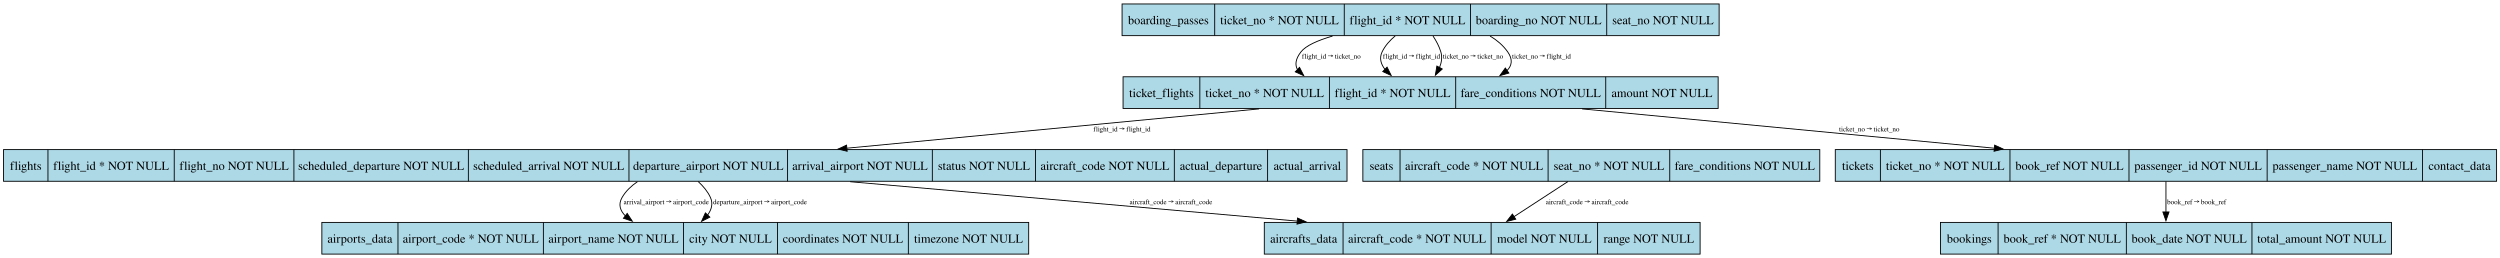
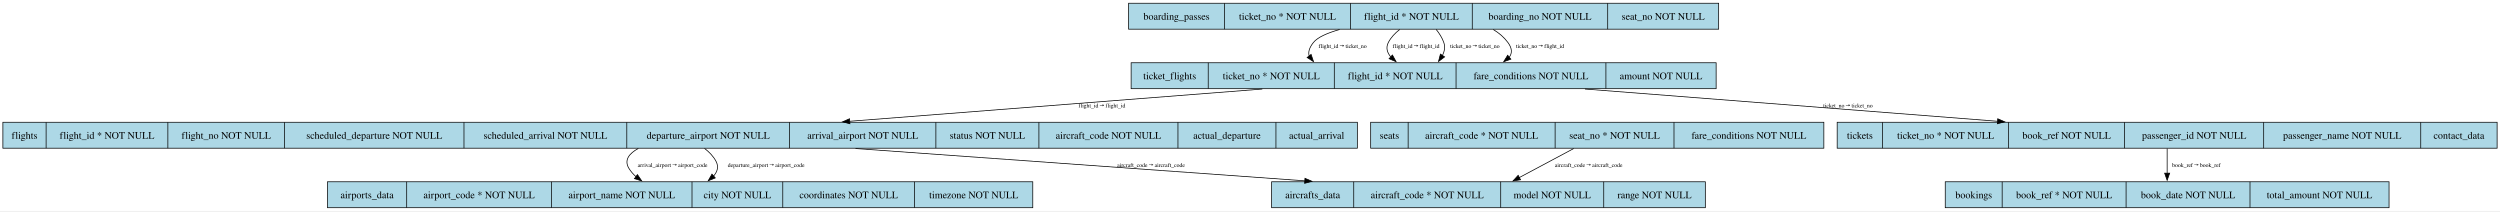
- <svg xmlns="http://www.w3.org/2000/svg" width="2841pt" height="293pt" viewBox="0.00 0.00 2841.00 293.00">
-   <g id="graph0" class="graph" transform="scale(1 1) rotate(0) translate(4 289.25)">
-     <polygon fill="white" stroke="none" points="-4,4 -4,-289.25 2837.12,-289.25 2837.12,4 -4,4" />
+ <svg xmlns="http://www.w3.org/2000/svg" width="3470pt" height="293pt" viewBox="0.00 0.00 3470.00 293.00">
+   <g id="graph0" class="graph" transform="scale(1 1) rotate(0) translate(4 288.8)">
+     <polygon fill="white" stroke="none" points="-4,4 -4,-288.8 3466,-288.8 3466,4 -4,4" />
    <g id="node1" class="node">
-       <polygon fill="lightblue" stroke="black" points="1432.75,-0.5 1432.75,-36.5 1928,-36.5 1928,-0.5 1432.75,-0.5" />
-       <text xml:space="preserve" text-anchor="middle" x="1477.5" y="-13.45" font-family="Times,serif" font-size="14.00">aircrafts_data</text>
-       <polyline fill="none" stroke="black" points="1522.25,-0.5 1522.25,-36.5" />
-       <text xml:space="preserve" text-anchor="middle" x="1606.38" y="-13.45" font-family="Times,serif" font-size="14.00">aircraft_code * NOT NULL</text>
-       <polyline fill="none" stroke="black" points="1690.5,-0.5 1690.5,-36.5" />
-       <text xml:space="preserve" text-anchor="middle" x="1751" y="-13.45" font-family="Times,serif" font-size="14.00">model NOT NULL</text>
-       <polyline fill="none" stroke="black" points="1811.5,-0.5 1811.5,-36.5" />
-       <text xml:space="preserve" text-anchor="middle" x="1869.75" y="-13.45" font-family="Times,serif" font-size="14.00">range NOT NULL</text>
+       <polygon fill="lightblue" stroke="black" points="1761,-0.5 1761,-36.5 2363,-36.5 2363,-0.5 1761,-0.5" />
+       <text xml:space="preserve" text-anchor="middle" x="1818" y="-13.6" font-family="Times,serif" font-size="14.00">aircrafts_data</text>
+       <polyline fill="none" stroke="black" points="1875,-0.5 1875,-36.5" />
+       <text xml:space="preserve" text-anchor="middle" x="1977" y="-13.6" font-family="Times,serif" font-size="14.00">aircraft_code * NOT NULL</text>
+       <polyline fill="none" stroke="black" points="2079,-0.5 2079,-36.5" />
+       <text xml:space="preserve" text-anchor="middle" x="2150.5" y="-13.6" font-family="Times,serif" font-size="14.00">model NOT NULL</text>
+       <polyline fill="none" stroke="black" points="2222,-0.5 2222,-36.5" />
+       <text xml:space="preserve" text-anchor="middle" x="2292.5" y="-13.6" font-family="Times,serif" font-size="14.00">range NOT NULL</text>
    </g>
    <g id="node2" class="node">
-       <polygon fill="lightblue" stroke="black" points="361.75,-0.5 361.75,-36.5 1165,-36.5 1165,-0.5 361.75,-0.5" />
-       <text xml:space="preserve" text-anchor="middle" x="405" y="-13.45" font-family="Times,serif" font-size="14.00">airports_data</text>
-       <polyline fill="none" stroke="black" points="448.25,-0.5 448.25,-36.5" />
-       <text xml:space="preserve" text-anchor="middle" x="530.88" y="-13.45" font-family="Times,serif" font-size="14.00">airport_code * NOT NULL</text>
-       <polyline fill="none" stroke="black" points="613.5,-0.5 613.5,-36.5" />
-       <text xml:space="preserve" text-anchor="middle" x="693.12" y="-13.45" font-family="Times,serif" font-size="14.00">airport_name NOT NULL</text>
-       <polyline fill="none" stroke="black" points="772.75,-0.5 772.75,-36.5" />
-       <text xml:space="preserve" text-anchor="middle" x="826.12" y="-13.45" font-family="Times,serif" font-size="14.00">city NOT NULL</text>
-       <polyline fill="none" stroke="black" points="879.5,-0.5 879.5,-36.5" />
-       <text xml:space="preserve" text-anchor="middle" x="953.88" y="-13.45" font-family="Times,serif" font-size="14.00">coordinates NOT NULL</text>
-       <polyline fill="none" stroke="black" points="1028.25,-0.5 1028.25,-36.5" />
-       <text xml:space="preserve" text-anchor="middle" x="1096.62" y="-13.45" font-family="Times,serif" font-size="14.00">timezone NOT NULL</text>
+       <polygon fill="lightblue" stroke="black" points="450.5,-0.5 450.5,-36.5 1429.5,-36.5 1429.5,-0.5 450.5,-0.5" />
+       <text xml:space="preserve" text-anchor="middle" x="505.5" y="-13.6" font-family="Times,serif" font-size="14.00">airports_data</text>
+       <polyline fill="none" stroke="black" points="560.5,-0.5 560.5,-36.5" />
+       <text xml:space="preserve" text-anchor="middle" x="661" y="-13.6" font-family="Times,serif" font-size="14.00">airport_code * NOT NULL</text>
+       <polyline fill="none" stroke="black" points="761.5,-0.5 761.5,-36.5" />
+       <text xml:space="preserve" text-anchor="middle" x="859" y="-13.6" font-family="Times,serif" font-size="14.00">airport_name NOT NULL</text>
+       <polyline fill="none" stroke="black" points="956.5,-0.5 956.5,-36.5" />
+       <text xml:space="preserve" text-anchor="middle" x="1019.5" y="-13.6" font-family="Times,serif" font-size="14.00">city NOT NULL</text>
+       <polyline fill="none" stroke="black" points="1082.5,-0.5 1082.5,-36.5" />
+       <text xml:space="preserve" text-anchor="middle" x="1174" y="-13.6" font-family="Times,serif" font-size="14.00">coordinates NOT NULL</text>
+       <polyline fill="none" stroke="black" points="1265.5,-0.5 1265.5,-36.5" />
+       <text xml:space="preserve" text-anchor="middle" x="1347.5" y="-13.6" font-family="Times,serif" font-size="14.00">timezone NOT NULL</text>
    </g>
    <g id="node3" class="node">
-       <polygon fill="lightblue" stroke="black" points="1271.12,-248.75 1271.12,-284.75 1949.62,-284.75 1949.62,-248.75 1271.12,-248.75" />
-       <text xml:space="preserve" text-anchor="middle" x="1323.75" y="-261.7" font-family="Times,serif" font-size="14.00">boarding_passes</text>
-       <polyline fill="none" stroke="black" points="1376.38,-248.75 1376.38,-284.75" />
-       <text xml:space="preserve" text-anchor="middle" x="1450" y="-261.7" font-family="Times,serif" font-size="14.00">ticket_no * NOT NULL</text>
-       <polyline fill="none" stroke="black" points="1523.62,-248.75 1523.62,-284.75" />
-       <text xml:space="preserve" text-anchor="middle" x="1595.38" y="-261.7" font-family="Times,serif" font-size="14.00">flight_id * NOT NULL</text>
-       <polyline fill="none" stroke="black" points="1667.12,-248.75 1667.12,-284.75" />
-       <text xml:space="preserve" text-anchor="middle" x="1744.5" y="-261.7" font-family="Times,serif" font-size="14.00">boarding_no NOT NULL</text>
-       <polyline fill="none" stroke="black" points="1821.88,-248.75 1821.88,-284.75" />
-       <text xml:space="preserve" text-anchor="middle" x="1885.75" y="-261.7" font-family="Times,serif" font-size="14.00">seat_no NOT NULL</text>
+       <polygon fill="lightblue" stroke="black" points="1562.5,-248.3 1562.5,-284.3 2381.5,-284.3 2381.5,-248.3 1562.5,-248.3" />
+       <text xml:space="preserve" text-anchor="middle" x="1629" y="-261.4" font-family="Times,serif" font-size="14.00">boarding_passes</text>
+       <polyline fill="none" stroke="black" points="1695.5,-248.3 1695.5,-284.3" />
+       <text xml:space="preserve" text-anchor="middle" x="1783" y="-261.4" font-family="Times,serif" font-size="14.00">ticket_no * NOT NULL</text>
+       <polyline fill="none" stroke="black" points="1870.5,-248.3 1870.5,-284.3" />
+       <text xml:space="preserve" text-anchor="middle" x="1955" y="-261.4" font-family="Times,serif" font-size="14.00">flight_id * NOT NULL</text>
+       <polyline fill="none" stroke="black" points="2039.5,-248.3 2039.5,-284.3" />
+       <text xml:space="preserve" text-anchor="middle" x="2133.5" y="-261.4" font-family="Times,serif" font-size="14.00">boarding_no NOT NULL</text>
+       <polyline fill="none" stroke="black" points="2227.5,-248.3 2227.5,-284.3" />
+       <text xml:space="preserve" text-anchor="middle" x="2304.5" y="-261.4" font-family="Times,serif" font-size="14.00">seat_no NOT NULL</text>
    </g>
    <g id="node7" class="node">
-       <polygon fill="lightblue" stroke="black" points="1272.25,-166 1272.25,-202 1948.5,-202 1948.5,-166 1272.25,-166" />
-       <text xml:space="preserve" text-anchor="middle" x="1315.88" y="-178.95" font-family="Times,serif" font-size="14.00">ticket_flights</text>
-       <polyline fill="none" stroke="black" points="1359.5,-166 1359.5,-202" />
-       <text xml:space="preserve" text-anchor="middle" x="1433.12" y="-178.95" font-family="Times,serif" font-size="14.00">ticket_no * NOT NULL</text>
-       <polyline fill="none" stroke="black" points="1506.75,-166 1506.75,-202" />
-       <text xml:space="preserve" text-anchor="middle" x="1578.5" y="-178.95" font-family="Times,serif" font-size="14.00">flight_id * NOT NULL</text>
-       <polyline fill="none" stroke="black" points="1650.25,-166 1650.25,-202" />
-       <text xml:space="preserve" text-anchor="middle" x="1735.5" y="-178.95" font-family="Times,serif" font-size="14.00">fare_conditions NOT NULL</text>
-       <polyline fill="none" stroke="black" points="1820.75,-166 1820.75,-202" />
-       <text xml:space="preserve" text-anchor="middle" x="1884.62" y="-178.95" font-family="Times,serif" font-size="14.00">amount NOT NULL</text>
+       <polygon fill="lightblue" stroke="black" points="1566,-165.7 1566,-201.7 2378,-201.7 2378,-165.7 1566,-165.7" />
+       <text xml:space="preserve" text-anchor="middle" x="1619.5" y="-178.8" font-family="Times,serif" font-size="14.00">ticket_flights</text>
+       <polyline fill="none" stroke="black" points="1673,-165.7 1673,-201.7" />
+       <text xml:space="preserve" text-anchor="middle" x="1760.5" y="-178.8" font-family="Times,serif" font-size="14.00">ticket_no * NOT NULL</text>
+       <polyline fill="none" stroke="black" points="1848,-165.7 1848,-201.7" />
+       <text xml:space="preserve" text-anchor="middle" x="1932.5" y="-178.8" font-family="Times,serif" font-size="14.00">flight_id * NOT NULL</text>
+       <polyline fill="none" stroke="black" points="2017,-165.7 2017,-201.7" />
+       <text xml:space="preserve" text-anchor="middle" x="2121" y="-178.8" font-family="Times,serif" font-size="14.00">fare_conditions NOT NULL</text>
+       <polyline fill="none" stroke="black" points="2225,-165.7 2225,-201.7" />
+       <text xml:space="preserve" text-anchor="middle" x="2301.5" y="-178.8" font-family="Times,serif" font-size="14.00">amount NOT NULL</text>
    </g>
    <g id="edge1" class="edge">
-       <path fill="none" stroke="black" d="M1510.27,-248.27C1493.59,-243.38 1479.89,-237.4 1474.38,-230.25 1468.09,-222.11 1467.38,-215.42 1470.61,-209.92" />
-       <polygon fill="black" stroke="black" points="1472.76,-212.7 1477.59,-203.27 1467.94,-207.63 1472.76,-212.7" />
-       <text xml:space="preserve" text-anchor="middle" x="1508.88" y="-222.65" font-family="Times,serif" font-size="8.00">flight_id → ticket_no</text>
+       <path fill="none" stroke="black" d="M1855.35,-247.83C1838.47,-243.05 1824.81,-237.11 1819,-229.8 1813.12,-222.4 1811.53,-216.17 1813.18,-210.94" />
+       <polygon fill="black" stroke="black" points="1815.8,-213.28 1819.17,-203.23 1810.27,-208.98 1815.8,-213.28" />
+       <text xml:space="preserve" text-anchor="middle" x="1859.5" y="-222.2" font-family="Times,serif" font-size="8.00">flight_id → ticket_no</text>
    </g>
    <g id="edge2" class="edge">
-       <path fill="none" stroke="black" d="M1581.54,-248.5C1575.52,-243.43 1569.99,-237.31 1566.62,-230.25 1563.17,-222.99 1565.31,-216.17 1570.12,-210.13" />
-       <polygon fill="black" stroke="black" points="1572.24,-212.95 1576.97,-203.47 1567.36,-207.93 1572.24,-212.95" />
-       <text xml:space="preserve" text-anchor="middle" x="1600" y="-222.65" font-family="Times,serif" font-size="8.00">flight_id → flight_id</text>
+       <path fill="none" stroke="black" d="M1938.77,-247.88C1932.42,-242.93 1926.63,-236.91 1923,-229.8 1919.24,-222.44 1921.41,-215.67 1926.48,-209.74" />
+       <polygon fill="black" stroke="black" points="1928.66,-212.48 1933.78,-203.2 1924,-207.26 1928.66,-212.48" />
+       <text xml:space="preserve" text-anchor="middle" x="1961.5" y="-222.2" font-family="Times,serif" font-size="8.00">flight_id → flight_id</text>
    </g>
    <g id="edge3" class="edge">
-       <path fill="none" stroke="black" d="M1624.48,-248.32C1628.1,-242.86 1631.5,-236.59 1633.38,-230.25 1635.16,-224.23 1634.16,-218.05 1631.8,-212.28" />
-       <polygon fill="black" stroke="black" points="1635,-210.83 1627.11,-203.76 1628.87,-214.2 1635,-210.83" />
-       <text xml:space="preserve" text-anchor="middle" x="1669.91" y="-222.65" font-family="Times,serif" font-size="8.00">ticket_no → ticket_no</text>
+       <path fill="none" stroke="black" d="M1989.42,-247.93C1993.72,-242.56 1997.74,-236.33 2000,-229.8 2002.17,-223.55 2000.92,-217.26 1998,-211.45" />
+       <polygon fill="black" stroke="black" points="2001.13,-209.83 1992.66,-203.46 1995.31,-213.72 2001.13,-209.83" />
+       <text xml:space="preserve" text-anchor="middle" x="2043.1" y="-222.2" font-family="Times,serif" font-size="8.00">ticket_no → ticket_no</text>
    </g>
    <g id="edge4" class="edge">
-       <path fill="none" stroke="black" d="M1689.31,-248.29C1697.14,-243.62 1704.12,-237.72 1709.38,-230.25 1715.42,-221.67 1714.18,-214.68 1708.53,-208.99" />
-       <polygon fill="black" stroke="black" points="1710.67,-206.22 1700.47,-203.34 1706.65,-211.95 1710.67,-206.22" />
-       <text xml:space="preserve" text-anchor="middle" x="1747.73" y="-222.65" font-family="Times,serif" font-size="8.00">ticket_no → flight_id</text>
+       <path fill="none" stroke="black" d="M2068.64,-247.86C2076.49,-243.14 2083.5,-237.22 2089,-229.8 2095.1,-221.58 2095.01,-214.85 2090.8,-209.35" />
+       <polygon fill="black" stroke="black" points="2093.06,-206.68 2083.09,-203.1 2088.65,-212.12 2093.06,-206.68" />
+       <text xml:space="preserve" text-anchor="middle" x="2133.57" y="-222.2" font-family="Times,serif" font-size="8.00">ticket_no → flight_id</text>
    </g>
    <g id="node4" class="node">
-       <polygon fill="lightblue" stroke="black" points="2201.12,-0.5 2201.12,-36.5 2713.62,-36.5 2713.62,-0.5 2201.12,-0.5" />
-       <text xml:space="preserve" text-anchor="middle" x="2233.88" y="-13.45" font-family="Times,serif" font-size="14.00">bookings</text>
-       <polyline fill="none" stroke="black" points="2266.62,-0.5 2266.62,-36.5" />
-       <text xml:space="preserve" text-anchor="middle" x="2339.5" y="-13.45" font-family="Times,serif" font-size="14.00">book_ref * NOT NULL</text>
-       <polyline fill="none" stroke="black" points="2412.38,-0.5 2412.38,-36.5" />
-       <text xml:space="preserve" text-anchor="middle" x="2483.75" y="-13.45" font-family="Times,serif" font-size="14.00">book_date NOT NULL</text>
-       <polyline fill="none" stroke="black" points="2555.12,-0.5 2555.12,-36.5" />
-       <text xml:space="preserve" text-anchor="middle" x="2634.38" y="-13.45" font-family="Times,serif" font-size="14.00">total_amount NOT NULL</text>
+       <polygon fill="lightblue" stroke="black" points="2696,-0.5 2696,-36.5 3312,-36.5 3312,-0.5 2696,-0.5" />
+       <text xml:space="preserve" text-anchor="middle" x="2735.5" y="-13.6" font-family="Times,serif" font-size="14.00">bookings</text>
+       <polyline fill="none" stroke="black" points="2775,-0.5 2775,-36.5" />
+       <text xml:space="preserve" text-anchor="middle" x="2861" y="-13.6" font-family="Times,serif" font-size="14.00">book_ref * NOT NULL</text>
+       <polyline fill="none" stroke="black" points="2947,-0.5 2947,-36.5" />
+       <text xml:space="preserve" text-anchor="middle" x="3033" y="-13.6" font-family="Times,serif" font-size="14.00">book_date NOT NULL</text>
+       <polyline fill="none" stroke="black" points="3119,-0.5 3119,-36.5" />
+       <text xml:space="preserve" text-anchor="middle" x="3215.5" y="-13.6" font-family="Times,serif" font-size="14.00">total_amount NOT NULL</text>
    </g>
    <g id="node5" class="node">
-       <polygon fill="lightblue" stroke="black" points="0,-83.25 0,-119.25 1526.75,-119.25 1526.75,-83.25 0,-83.25" />
-       <text xml:space="preserve" text-anchor="middle" x="25.25" y="-96.2" font-family="Times,serif" font-size="14.00">flights</text>
-       <polyline fill="none" stroke="black" points="50.5,-83.25 50.5,-119.25" />
-       <text xml:space="preserve" text-anchor="middle" x="122.25" y="-96.2" font-family="Times,serif" font-size="14.00">flight_id * NOT NULL</text>
-       <polyline fill="none" stroke="black" points="194,-83.25 194,-119.25" />
-       <text xml:space="preserve" text-anchor="middle" x="262" y="-96.2" font-family="Times,serif" font-size="14.00">flight_no NOT NULL</text>
-       <polyline fill="none" stroke="black" points="330,-83.25 330,-119.25" />
-       <text xml:space="preserve" text-anchor="middle" x="429.12" y="-96.2" font-family="Times,serif" font-size="14.00">scheduled_departure NOT NULL</text>
-       <polyline fill="none" stroke="black" points="528.25,-83.25 528.25,-119.25" />
-       <text xml:space="preserve" text-anchor="middle" x="619.5" y="-96.2" font-family="Times,serif" font-size="14.00">scheduled_arrival NOT NULL</text>
-       <polyline fill="none" stroke="black" points="710.75,-83.25 710.75,-119.25" />
-       <text xml:space="preserve" text-anchor="middle" x="800.88" y="-96.2" font-family="Times,serif" font-size="14.00">departure_airport NOT NULL</text>
-       <polyline fill="none" stroke="black" points="891,-83.25 891,-119.25" />
-       <text xml:space="preserve" text-anchor="middle" x="973.25" y="-96.2" font-family="Times,serif" font-size="14.00">arrival_airport NOT NULL</text>
-       <polyline fill="none" stroke="black" points="1055.5,-83.25 1055.5,-119.25" />
-       <text xml:space="preserve" text-anchor="middle" x="1114.12" y="-96.2" font-family="Times,serif" font-size="14.00">status NOT NULL</text>
-       <polyline fill="none" stroke="black" points="1172.75,-83.25 1172.75,-119.25" />
-       <text xml:space="preserve" text-anchor="middle" x="1251.62" y="-96.2" font-family="Times,serif" font-size="14.00">aircraft_code NOT NULL</text>
-       <polyline fill="none" stroke="black" points="1330.5,-83.25 1330.5,-119.25" />
-       <text xml:space="preserve" text-anchor="middle" x="1383.5" y="-96.2" font-family="Times,serif" font-size="14.00">actual_departure</text>
-       <polyline fill="none" stroke="black" points="1436.5,-83.25 1436.5,-119.25" />
-       <text xml:space="preserve" text-anchor="middle" x="1481.62" y="-96.2" font-family="Times,serif" font-size="14.00">actual_arrival</text>
+       <polygon fill="lightblue" stroke="black" points="0,-83.1 0,-119.1 1880,-119.1 1880,-83.1 0,-83.1" />
+       <text xml:space="preserve" text-anchor="middle" x="30" y="-96.2" font-family="Times,serif" font-size="14.00">flights</text>
+       <polyline fill="none" stroke="black" points="60,-83.1 60,-119.1" />
+       <text xml:space="preserve" text-anchor="middle" x="144.5" y="-96.2" font-family="Times,serif" font-size="14.00">flight_id * NOT NULL</text>
+       <polyline fill="none" stroke="black" points="229,-83.1 229,-119.1" />
+       <text xml:space="preserve" text-anchor="middle" x="310" y="-96.2" font-family="Times,serif" font-size="14.00">flight_no NOT NULL</text>
+       <polyline fill="none" stroke="black" points="391,-83.1 391,-119.1" />
+       <text xml:space="preserve" text-anchor="middle" x="515.5" y="-96.2" font-family="Times,serif" font-size="14.00">scheduled_departure NOT NULL</text>
+       <polyline fill="none" stroke="black" points="640,-83.1 640,-119.1" />
+       <text xml:space="preserve" text-anchor="middle" x="753" y="-96.2" font-family="Times,serif" font-size="14.00">scheduled_arrival NOT NULL</text>
+       <polyline fill="none" stroke="black" points="866,-83.1 866,-119.1" />
+       <text xml:space="preserve" text-anchor="middle" x="979" y="-96.2" font-family="Times,serif" font-size="14.00">departure_airport NOT NULL</text>
+       <polyline fill="none" stroke="black" points="1092,-83.1 1092,-119.1" />
+       <text xml:space="preserve" text-anchor="middle" x="1193.5" y="-96.2" font-family="Times,serif" font-size="14.00">arrival_airport NOT NULL</text>
+       <polyline fill="none" stroke="black" points="1295,-83.1 1295,-119.1" />
+       <text xml:space="preserve" text-anchor="middle" x="1366.5" y="-96.2" font-family="Times,serif" font-size="14.00">status NOT NULL</text>
+       <polyline fill="none" stroke="black" points="1438,-83.1 1438,-119.1" />
+       <text xml:space="preserve" text-anchor="middle" x="1534.5" y="-96.2" font-family="Times,serif" font-size="14.00">aircraft_code NOT NULL</text>
+       <polyline fill="none" stroke="black" points="1631,-83.1 1631,-119.1" />
+       <text xml:space="preserve" text-anchor="middle" x="1699" y="-96.2" font-family="Times,serif" font-size="14.00">actual_departure</text>
+       <polyline fill="none" stroke="black" points="1767,-83.1 1767,-119.1" />
+       <text xml:space="preserve" text-anchor="middle" x="1823.5" y="-96.2" font-family="Times,serif" font-size="14.00">actual_arrival</text>
    </g>
    <g id="edge5" class="edge">
-       <path fill="none" stroke="black" d="M962.07,-82.75C1112.11,-69.54 1317.55,-51.45 1470.3,-38" />
-       <polygon fill="black" stroke="black" points="1470.5,-41.49 1480.16,-37.13 1469.89,-34.52 1470.5,-41.49" />
-       <text xml:space="preserve" text-anchor="middle" x="1326.65" y="-57.15" font-family="Times,serif" font-size="8.00">aircraft_code → aircraft_code</text>
+       <path fill="none" stroke="black" d="M1183.46,-82.61C1367.73,-69.37 1620.15,-51.24 1807.16,-37.81" />
+       <polygon fill="black" stroke="black" points="1807.3,-41.31 1817.02,-37.1 1806.8,-34.32 1807.3,-41.31" />
+       <text xml:space="preserve" text-anchor="middle" x="1593.64" y="-57" font-family="Times,serif" font-size="8.00">aircraft_code → aircraft_code</text>
    </g>
    <g id="edge6" class="edge">
-       <path fill="none" stroke="black" d="M720.38,-82.77C713.37,-77.98 707.05,-72.04 702.88,-64.75 698.34,-56.83 700.74,-49.87 706.65,-43.93" />
-       <polygon fill="black" stroke="black" points="708.73,-46.75 714.54,-37.89 704.47,-41.19 708.73,-46.75" />
-       <text xml:space="preserve" text-anchor="middle" x="753.12" y="-57.15" font-family="Times,serif" font-size="8.00">arrival_airport → airport_code</text>
+       <path fill="none" stroke="black" d="M882.02,-82.8C869.44,-75.86 861.78,-66.68 869,-55 871.68,-50.66 875.07,-46.84 878.91,-43.47" />
+       <polygon fill="black" stroke="black" points="880.75,-46.46 886.7,-37.69 876.58,-40.83 880.75,-46.46" />
+       <text xml:space="preserve" text-anchor="middle" x="929.5" y="-57" font-family="Times,serif" font-size="8.00">arrival_airport → airport_code</text>
    </g>
    <g id="edge7" class="edge">
-       <path fill="none" stroke="black" d="M789.37,-82.97C795.03,-77.83 800.25,-71.69 803.38,-64.75 806.55,-57.68 804.56,-50.92 800.12,-44.89" />
-       <polygon fill="black" stroke="black" points="802.67,-42.49 793.23,-37.69 797.62,-47.33 802.67,-42.49" />
-       <text xml:space="preserve" text-anchor="middle" x="859.68" y="-57.15" font-family="Times,serif" font-size="8.00">departure_airport → airport_code</text>
+       <path fill="none" stroke="black" d="M973.89,-82.79C980.37,-77.84 986.29,-71.79 990,-64.6 993.84,-57.17 991.63,-50.38 986.45,-44.44" />
+       <polygon fill="black" stroke="black" points="988.81,-41.85 978.99,-37.89 984.2,-47.12 988.81,-41.85" />
+       <text xml:space="preserve" text-anchor="middle" x="1059.44" y="-57" font-family="Times,serif" font-size="8.00">departure_airport → airport_code</text>
    </g>
    <g id="node6" class="node">
-       <polygon fill="lightblue" stroke="black" points="1544.75,-83.25 1544.75,-119.25 2064,-119.25 2064,-83.25 1544.75,-83.25" />
-       <text xml:space="preserve" text-anchor="middle" x="1565.88" y="-96.2" font-family="Times,serif" font-size="14.00">seats</text>
-       <polyline fill="none" stroke="black" points="1587,-83.25 1587,-119.25" />
-       <text xml:space="preserve" text-anchor="middle" x="1671.12" y="-96.2" font-family="Times,serif" font-size="14.00">aircraft_code * NOT NULL</text>
-       <polyline fill="none" stroke="black" points="1755.25,-83.25 1755.25,-119.25" />
-       <text xml:space="preserve" text-anchor="middle" x="1824.38" y="-96.2" font-family="Times,serif" font-size="14.00">seat_no * NOT NULL</text>
-       <polyline fill="none" stroke="black" points="1893.5,-83.25 1893.5,-119.25" />
-       <text xml:space="preserve" text-anchor="middle" x="1978.75" y="-96.2" font-family="Times,serif" font-size="14.00">fare_conditions NOT NULL</text>
+       <polygon fill="lightblue" stroke="black" points="1898.5,-83.1 1898.5,-119.1 2527.5,-119.1 2527.5,-83.1 1898.5,-83.1" />
+       <text xml:space="preserve" text-anchor="middle" x="1924.5" y="-96.2" font-family="Times,serif" font-size="14.00">seats</text>
+       <polyline fill="none" stroke="black" points="1950.5,-83.1 1950.5,-119.1" />
+       <text xml:space="preserve" text-anchor="middle" x="2052.5" y="-96.2" font-family="Times,serif" font-size="14.00">aircraft_code * NOT NULL</text>
+       <polyline fill="none" stroke="black" points="2154.5,-83.1 2154.5,-119.1" />
+       <text xml:space="preserve" text-anchor="middle" x="2237" y="-96.2" font-family="Times,serif" font-size="14.00">seat_no * NOT NULL</text>
+       <polyline fill="none" stroke="black" points="2319.5,-83.1 2319.5,-119.1" />
+       <text xml:space="preserve" text-anchor="middle" x="2423.5" y="-96.2" font-family="Times,serif" font-size="14.00">fare_conditions NOT NULL</text>
    </g>
    <g id="edge8" class="edge">
-       <path fill="none" stroke="black" d="M1777.77,-82.93C1759.88,-71.27 1736.06,-55.76 1716.46,-43" />
-       <polygon fill="black" stroke="black" points="1718.49,-40.14 1708.2,-37.62 1714.67,-46.01 1718.49,-40.14" />
-       <text xml:space="preserve" text-anchor="middle" x="1799.67" y="-57.15" font-family="Times,serif" font-size="8.00">aircraft_code → aircraft_code</text>
+       <path fill="none" stroke="black" d="M2180.24,-82.61C2158.07,-70.78 2128.59,-55.04 2104.6,-42.24" />
+       <polygon fill="black" stroke="black" points="2106.51,-39.29 2096.04,-37.67 2103.21,-45.46 2106.51,-39.29" />
+       <text xml:space="preserve" text-anchor="middle" x="2201.03" y="-57" font-family="Times,serif" font-size="8.00">aircraft_code → aircraft_code</text>
    </g>
    <g id="edge9" class="edge">
-       <path fill="none" stroke="black" d="M1426.85,-165.5C1288.54,-152.32 1099.26,-134.27 958.26,-120.83" />
-       <polygon fill="black" stroke="black" points="958.71,-117.36 948.42,-119.89 958.04,-124.33 958.71,-117.36" />
-       <text xml:space="preserve" text-anchor="middle" x="1270.96" y="-139.9" font-family="Times,serif" font-size="8.00">flight_id → flight_id</text>
+       <path fill="none" stroke="black" d="M1748.07,-165.21C1578.83,-151.99 1347.1,-133.89 1175.17,-120.47" />
+       <polygon fill="black" stroke="black" points="1175.69,-117 1165.45,-119.71 1175.14,-123.98 1175.69,-117" />
+       <text xml:space="preserve" text-anchor="middle" x="1525.44" y="-139.6" font-family="Times,serif" font-size="8.00">flight_id → flight_id</text>
    </g>
    <g id="node8" class="node">
-       <polygon fill="lightblue" stroke="black" points="2081.62,-83.25 2081.62,-119.25 2833.12,-119.25 2833.12,-83.25 2081.62,-83.25" />
-       <text xml:space="preserve" text-anchor="middle" x="2107.25" y="-96.2" font-family="Times,serif" font-size="14.00">tickets</text>
-       <polyline fill="none" stroke="black" points="2132.88,-83.25 2132.88,-119.25" />
-       <text xml:space="preserve" text-anchor="middle" x="2206.5" y="-96.2" font-family="Times,serif" font-size="14.00">ticket_no * NOT NULL</text>
-       <polyline fill="none" stroke="black" points="2280.12,-83.25 2280.12,-119.25" />
-       <text xml:space="preserve" text-anchor="middle" x="2347.75" y="-96.2" font-family="Times,serif" font-size="14.00">book_ref NOT NULL</text>
-       <polyline fill="none" stroke="black" points="2415.38,-83.25 2415.38,-119.25" />
-       <text xml:space="preserve" text-anchor="middle" x="2493.88" y="-96.2" font-family="Times,serif" font-size="14.00">passenger_id NOT NULL</text>
-       <polyline fill="none" stroke="black" points="2572.38,-83.25 2572.38,-119.25" />
-       <text xml:space="preserve" text-anchor="middle" x="2660.62" y="-96.2" font-family="Times,serif" font-size="14.00">passenger_name NOT NULL</text>
-       <polyline fill="none" stroke="black" points="2748.88,-83.25 2748.88,-119.25" />
-       <text xml:space="preserve" text-anchor="middle" x="2791" y="-96.2" font-family="Times,serif" font-size="14.00">contact_data</text>
+       <polygon fill="lightblue" stroke="black" points="2546,-83.1 2546,-119.1 3462,-119.1 3462,-83.1 2546,-83.1" />
+       <text xml:space="preserve" text-anchor="middle" x="2577.5" y="-96.2" font-family="Times,serif" font-size="14.00">tickets</text>
+       <polyline fill="none" stroke="black" points="2609,-83.1 2609,-119.1" />
+       <text xml:space="preserve" text-anchor="middle" x="2696.5" y="-96.2" font-family="Times,serif" font-size="14.00">ticket_no * NOT NULL</text>
+       <polyline fill="none" stroke="black" points="2784,-83.1 2784,-119.1" />
+       <text xml:space="preserve" text-anchor="middle" x="2864.5" y="-96.2" font-family="Times,serif" font-size="14.00">book_ref NOT NULL</text>
+       <polyline fill="none" stroke="black" points="2945,-83.1 2945,-119.1" />
+       <text xml:space="preserve" text-anchor="middle" x="3041.5" y="-96.2" font-family="Times,serif" font-size="14.00">passenger_id NOT NULL</text>
+       <polyline fill="none" stroke="black" points="3138,-83.1 3138,-119.1" />
+       <text xml:space="preserve" text-anchor="middle" x="3247" y="-96.2" font-family="Times,serif" font-size="14.00">passenger_name NOT NULL</text>
+       <polyline fill="none" stroke="black" points="3356,-83.1 3356,-119.1" />
+       <text xml:space="preserve" text-anchor="middle" x="3409" y="-96.2" font-family="Times,serif" font-size="14.00">contact_data</text>
    </g>
    <g id="edge10" class="edge">
-       <path fill="none" stroke="black" d="M1793.9,-165.5C1932.21,-152.32 2121.49,-134.27 2262.49,-120.83" />
-       <polygon fill="black" stroke="black" points="2262.71,-124.33 2272.33,-119.89 2262.04,-117.36 2262.71,-124.33" />
-       <text xml:space="preserve" text-anchor="middle" x="2120.21" y="-139.9" font-family="Times,serif" font-size="8.00">ticket_no → ticket_no</text>
+       <path fill="none" stroke="black" d="M2195.93,-165.21C2365.17,-151.99 2596.9,-133.89 2768.83,-120.47" />
+       <polygon fill="black" stroke="black" points="2768.86,-123.98 2778.55,-119.71 2768.31,-117 2768.86,-123.98" />
+       <text xml:space="preserve" text-anchor="middle" x="2560.94" y="-139.6" font-family="Times,serif" font-size="8.00">ticket_no → ticket_no</text>
    </g>
    <g id="edge11" class="edge">
-       <path fill="none" stroke="black" d="M2457.38,-83.13C2457.38,-73.02 2457.38,-59.98 2457.38,-48.33" />
-       <polygon fill="black" stroke="black" points="2460.88,-48.39 2457.38,-38.39 2453.88,-48.39 2460.88,-48.39" />
-       <text xml:space="preserve" text-anchor="middle" x="2492.25" y="-57.15" font-family="Times,serif" font-size="8.00">book_ref → book_ref</text>
+       <path fill="none" stroke="black" d="M3004,-82.61C3004,-72.58 3004,-59.73 3004,-48.25" />
+       <polygon fill="black" stroke="black" points="3007.5,-48.47 3004,-38.47 3000.5,-48.47 3007.5,-48.47" />
+       <text xml:space="preserve" text-anchor="middle" x="3044.5" y="-57" font-family="Times,serif" font-size="8.00">book_ref → book_ref</text>
    </g>
  </g>
</svg>
